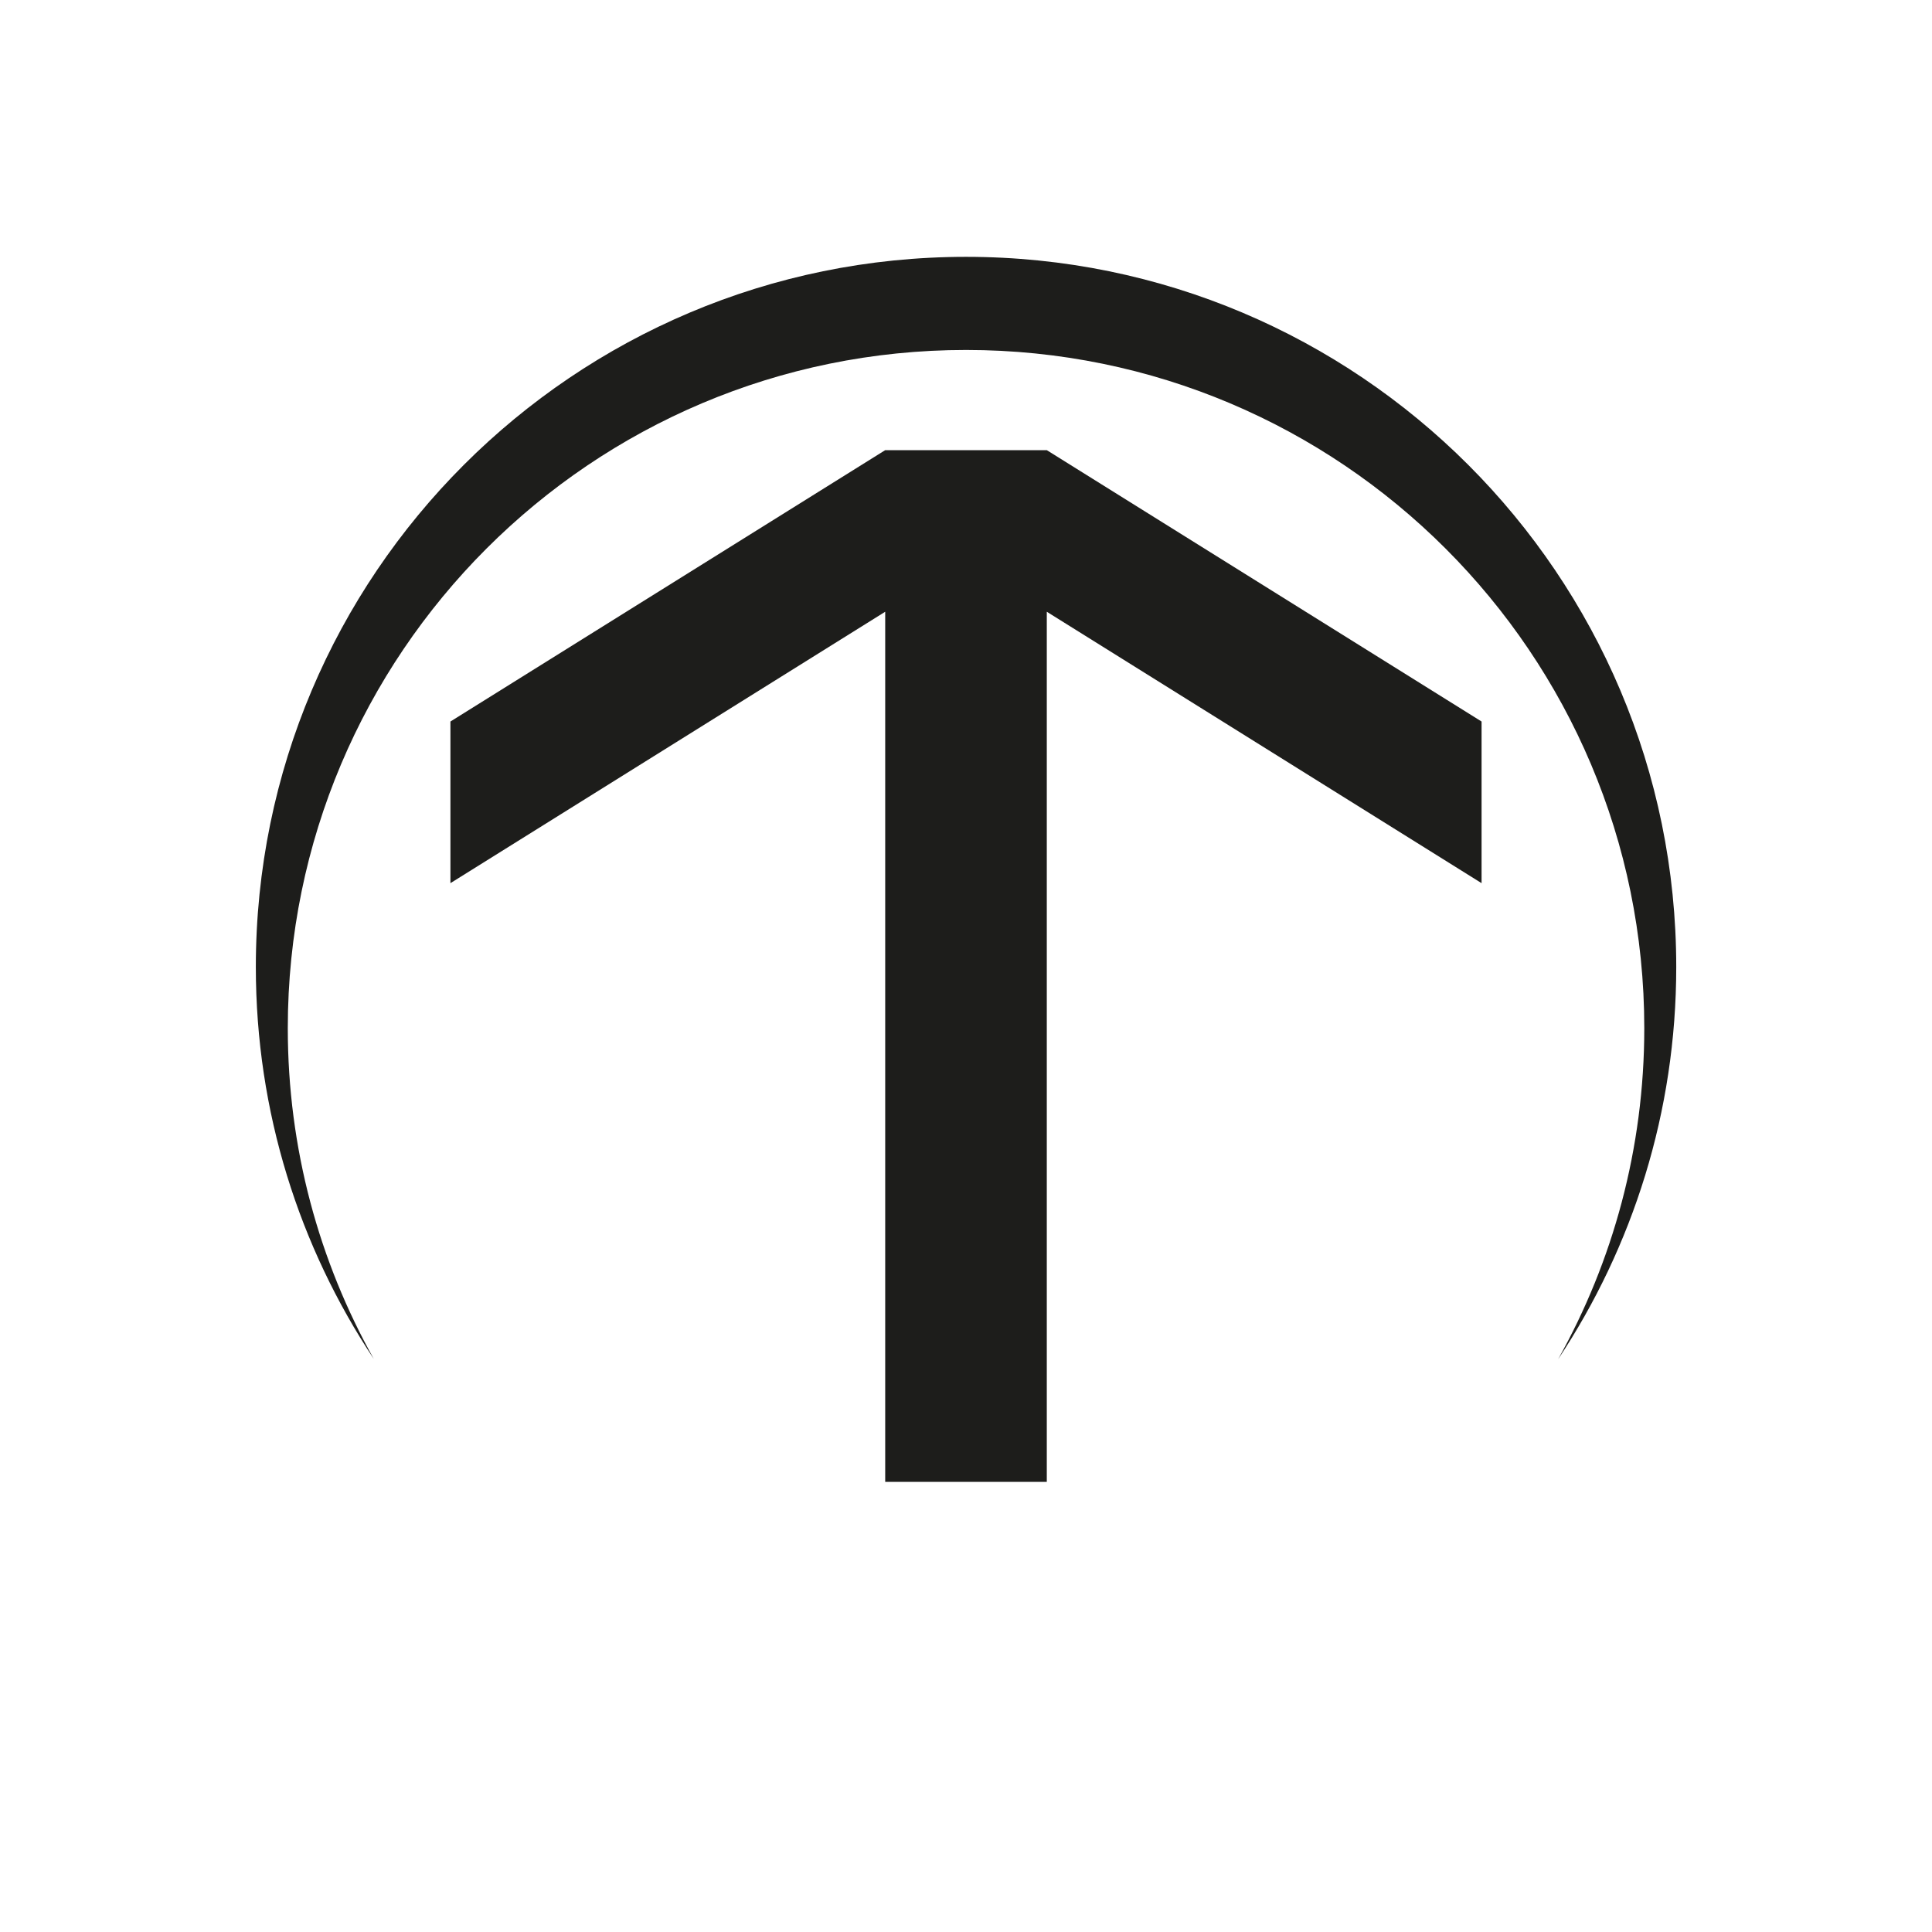
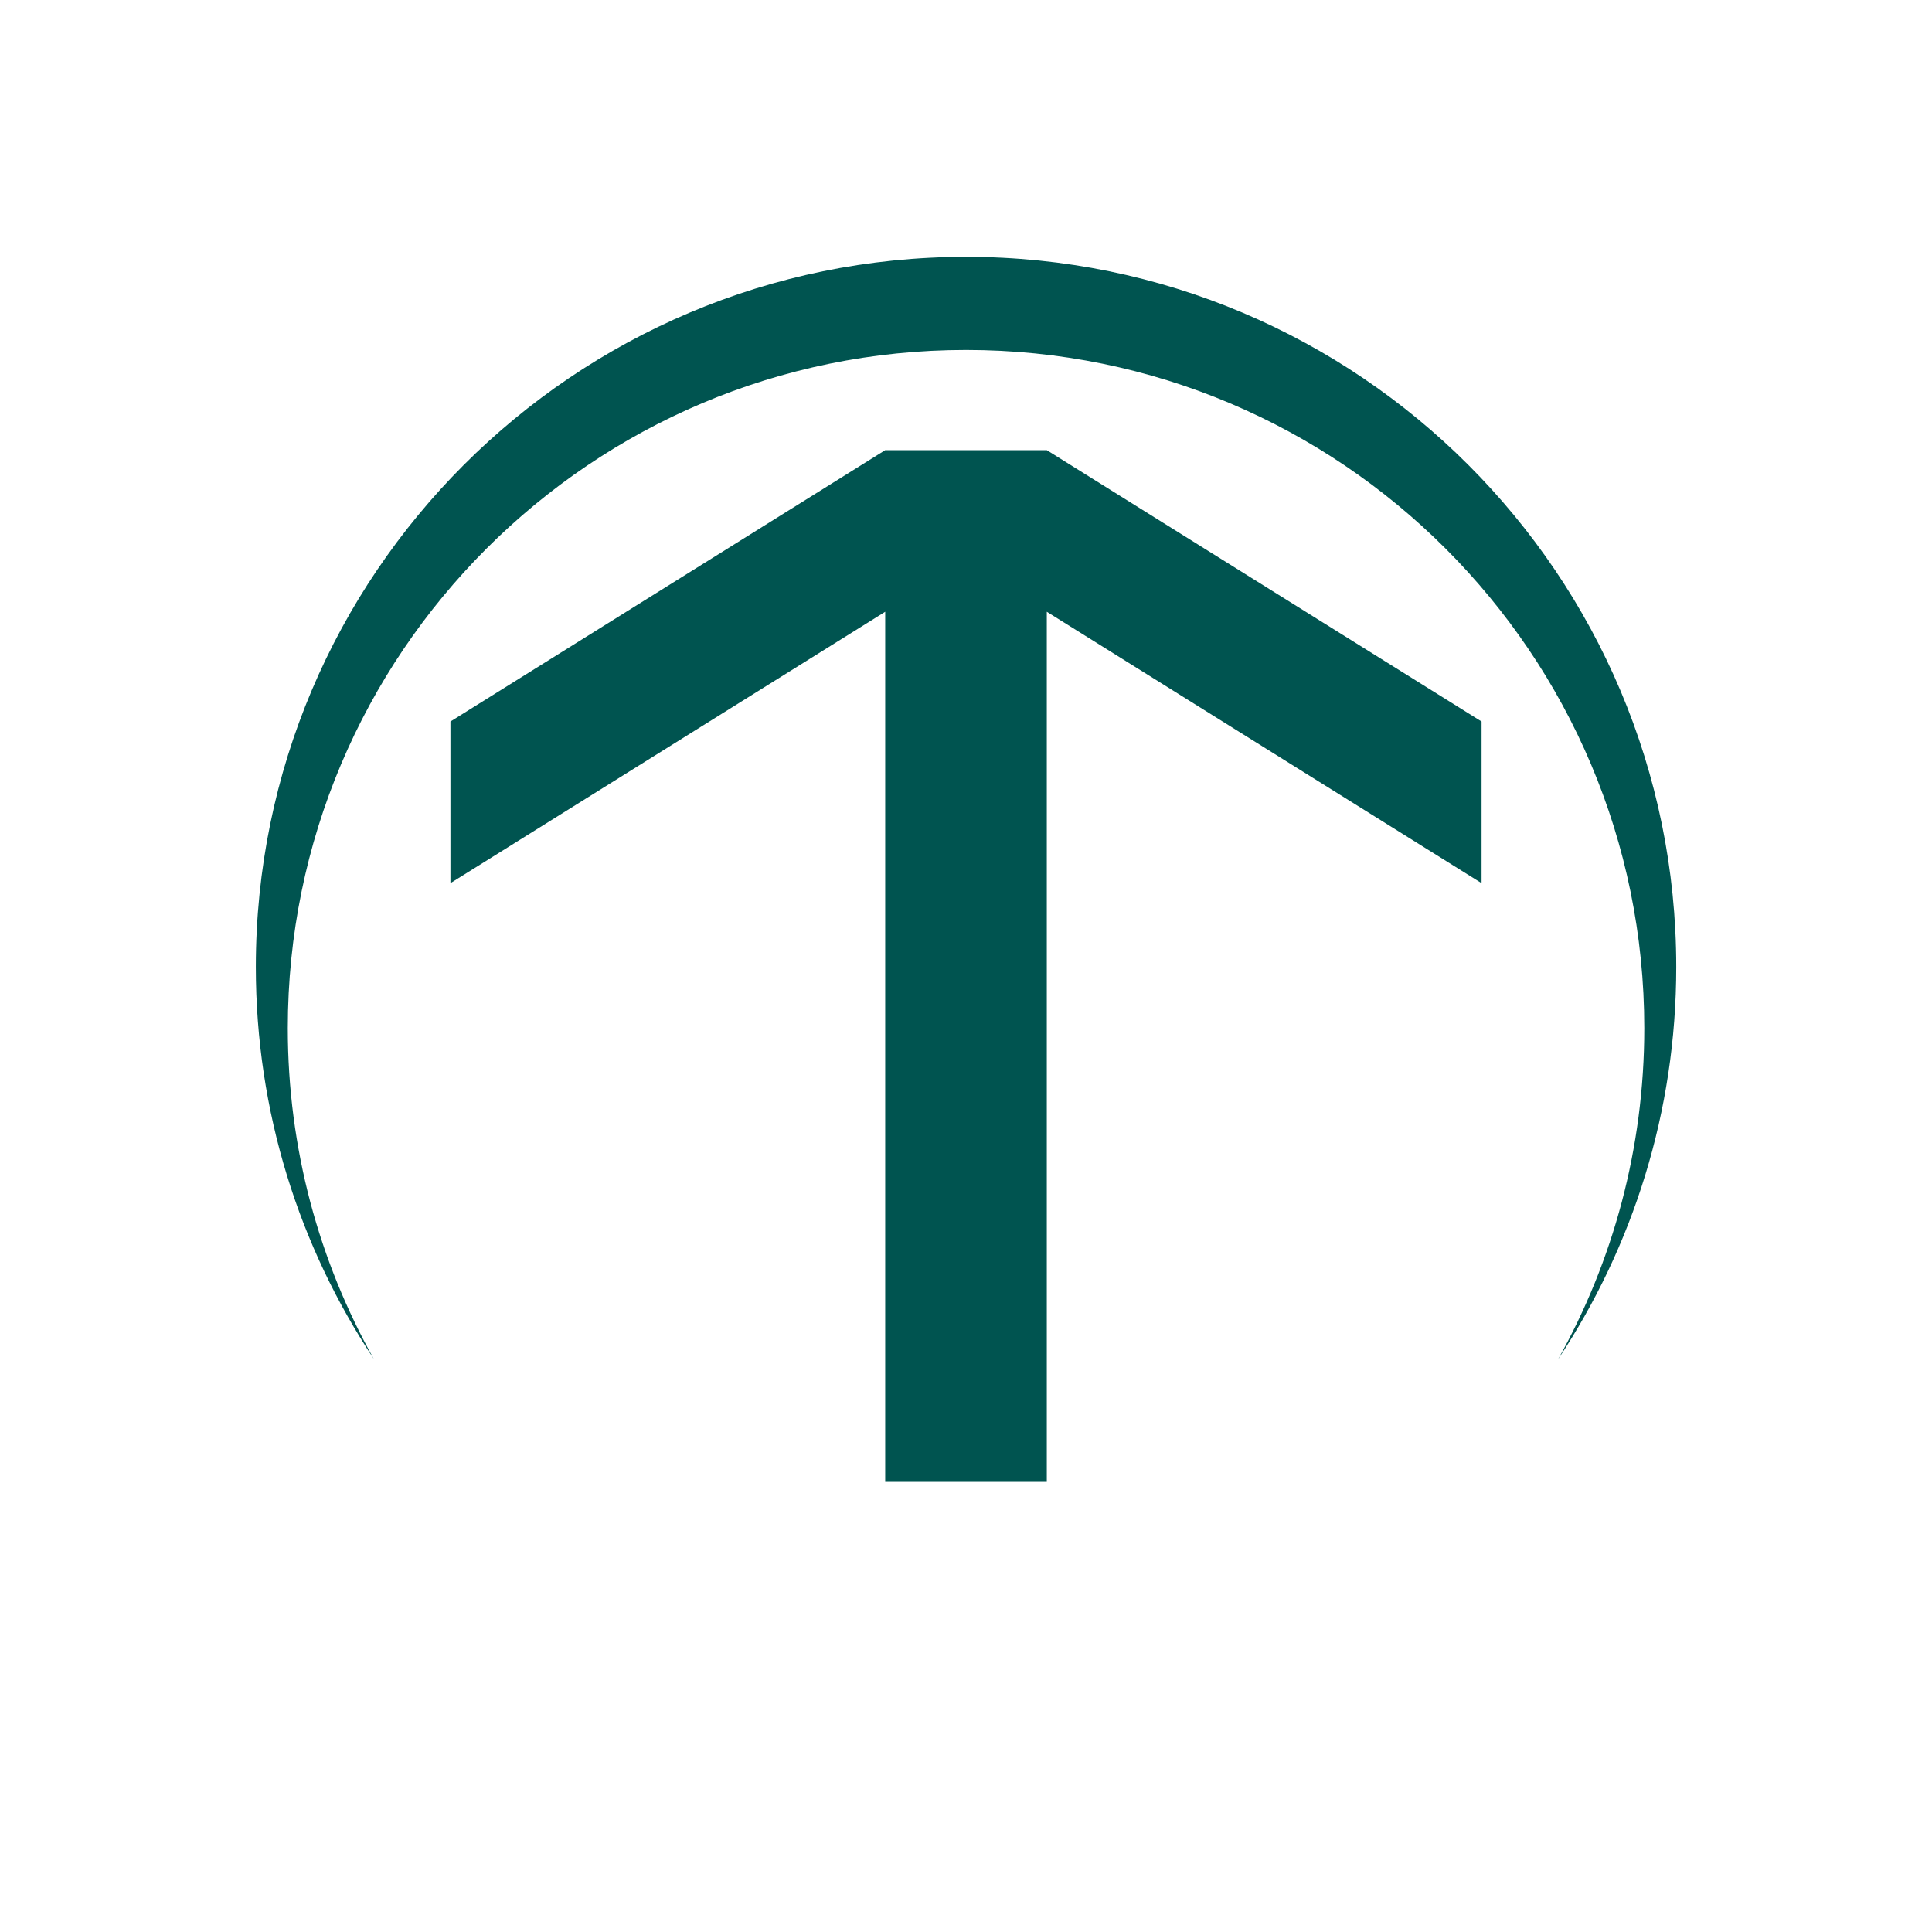
<svg xmlns="http://www.w3.org/2000/svg" id="Warstwa_1" version="1.1" viewBox="0 0 500 500">
  <defs>
    <style>
      .st0 {
-         fill: #1d1d1b;
+         fill: #005450;
      }
    </style>
  </defs>
  <polygon class="st0" points="270.91 116.5 229.09 116.5 116.57 186.73 116.57 228.56 229.09 158.32 229.09 383.5 270.91 383.5 270.91 158.32 383.43 228.56 383.43 186.73 270.91 116.5" />
-   <path class="st0" d="M96.78,351.77c-14.2-25.34-22.3-54.55-22.3-85.67,0-96.94,78.59-175.53,175.53-175.53s175.53,78.59,175.53,175.53c0,31.11-8.11,60.33-22.3,85.67,19.31-29.09,30.57-63.98,30.57-101.51,0-101.51-82.29-183.79-183.79-183.79S66.21,148.75,66.21,250.25c0,37.53,11.26,72.43,30.57,101.51Z" />
+   <path class="st0" d="M96.78,351.77c-14.2-25.34-22.3-54.55-22.3-85.67,0-96.94,78.59-175.53,175.53-175.53s175.53,78.59,175.53,175.53c0,31.11-8.11,60.33-22.3,85.67,19.31-29.09,30.57-63.98,30.57-101.51,0-101.51-82.29-183.79-183.79-183.79S66.21,148.75,66.21,250.25c0,37.53,11.26,72.43,30.57,101.51h0Z" />
</svg>
